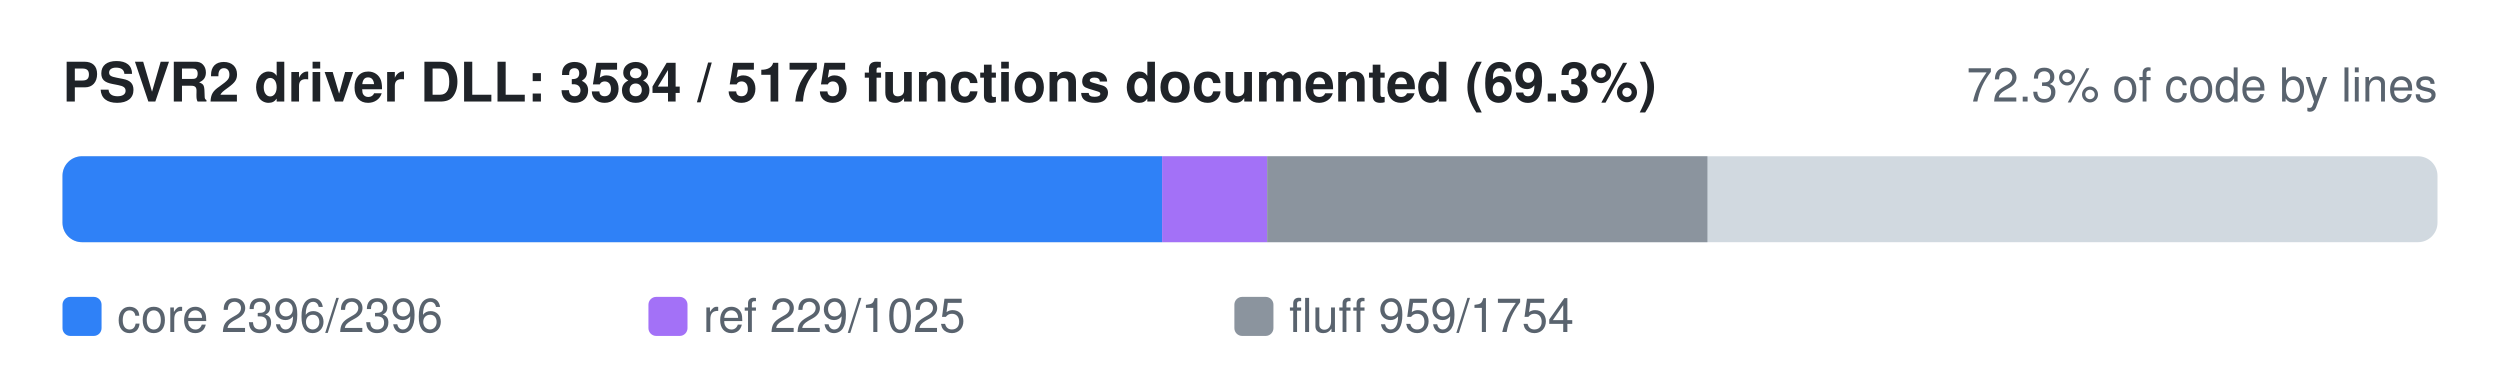
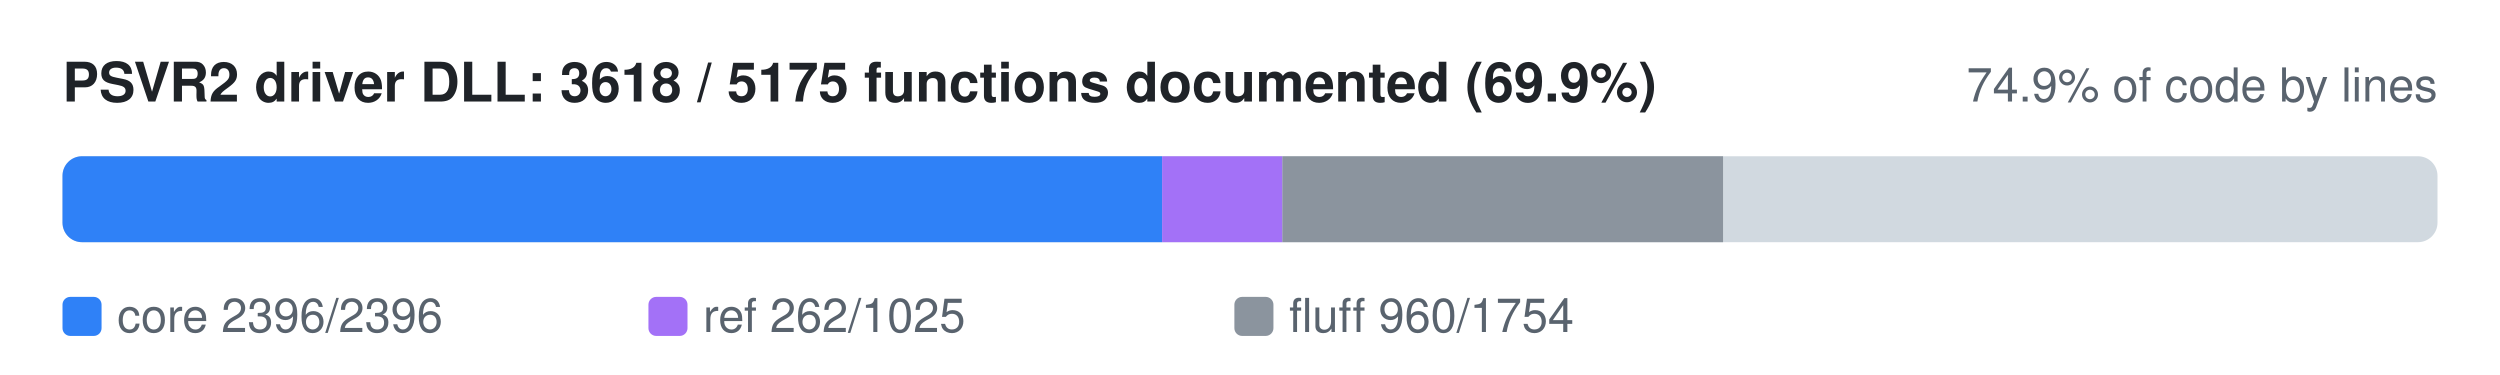
- <svg xmlns="http://www.w3.org/2000/svg" width="640" height="96" viewBox="0 0 640 96" role="img" aria-label="PSVR2 DLL: 3584 of 5175 functions documented">
+ <svg xmlns="http://www.w3.org/2000/svg" width="640" height="96" viewBox="0 0 640 96" role="img" aria-label="PSVR2 DLL: 3618 of 5175 functions documented">
  <style>
text{font:600 14px -apple-system,Segoe UI,Helvetica,Arial,sans-serif;fill:#1f2328}
.s{font-weight:400;font-size:12px;fill:#59636e}
.track{fill:#d1d9e0}
@media (prefers-color-scheme:dark){text{fill:#f0f6fc}.s{fill:#9198a1}.track{fill:#3d444d}}
</style>
-   <text x="16" y="26">PSVR2 driver DLL: 3584 / 5175 functions documented (69.3%)</text>
-   <text x="624" y="26" text-anchor="end" class="s">72.3% of code by lines</text>
+   <text x="16" y="26">PSVR2 driver DLL: 3618 / 5175 functions documented (69.9%)</text>
+   <text x="624" y="26" text-anchor="end" class="s">74.9% of code by lines</text>
  <rect class="track" x="16" y="40" width="608" height="22" rx="5" />
  <clipPath id="c">
    <rect x="16" y="40" width="608" height="22" rx="5" />
  </clipPath>
  <g clip-path="url(#c)">
    <rect x="16.0" y="40" width="281.5" height="22" fill="#2f81f7" />
-     <rect x="297.5" y="40" width="26.9" height="22" fill="#a371f7" />
-     <rect x="324.4" y="40" width="112.7" height="22" fill="#8b949e" />
+     <rect x="297.5" y="40" width="30.8" height="22" fill="#a371f7" />
+     <rect x="328.3" y="40" width="112.8" height="22" fill="#8b949e" />
  </g>
  <rect x="16" y="76" width="10" height="10" rx="2" fill="#2f81f7" />
  <text x="30" y="85" class="s">core 2396/2396</text>
  <rect x="166" y="76" width="10" height="10" rx="2" fill="#a371f7" />
-   <text x="180" y="85" class="s">ref 229/1025</text>
+   <text x="180" y="85" class="s">ref 262/1025</text>
  <rect x="316" y="76" width="10" height="10" rx="2" fill="#8b949e" />
-   <text x="330" y="85" class="s">fluff 959/1754</text>
+   <text x="330" y="85" class="s">fluff 960/1754</text>
</svg>
